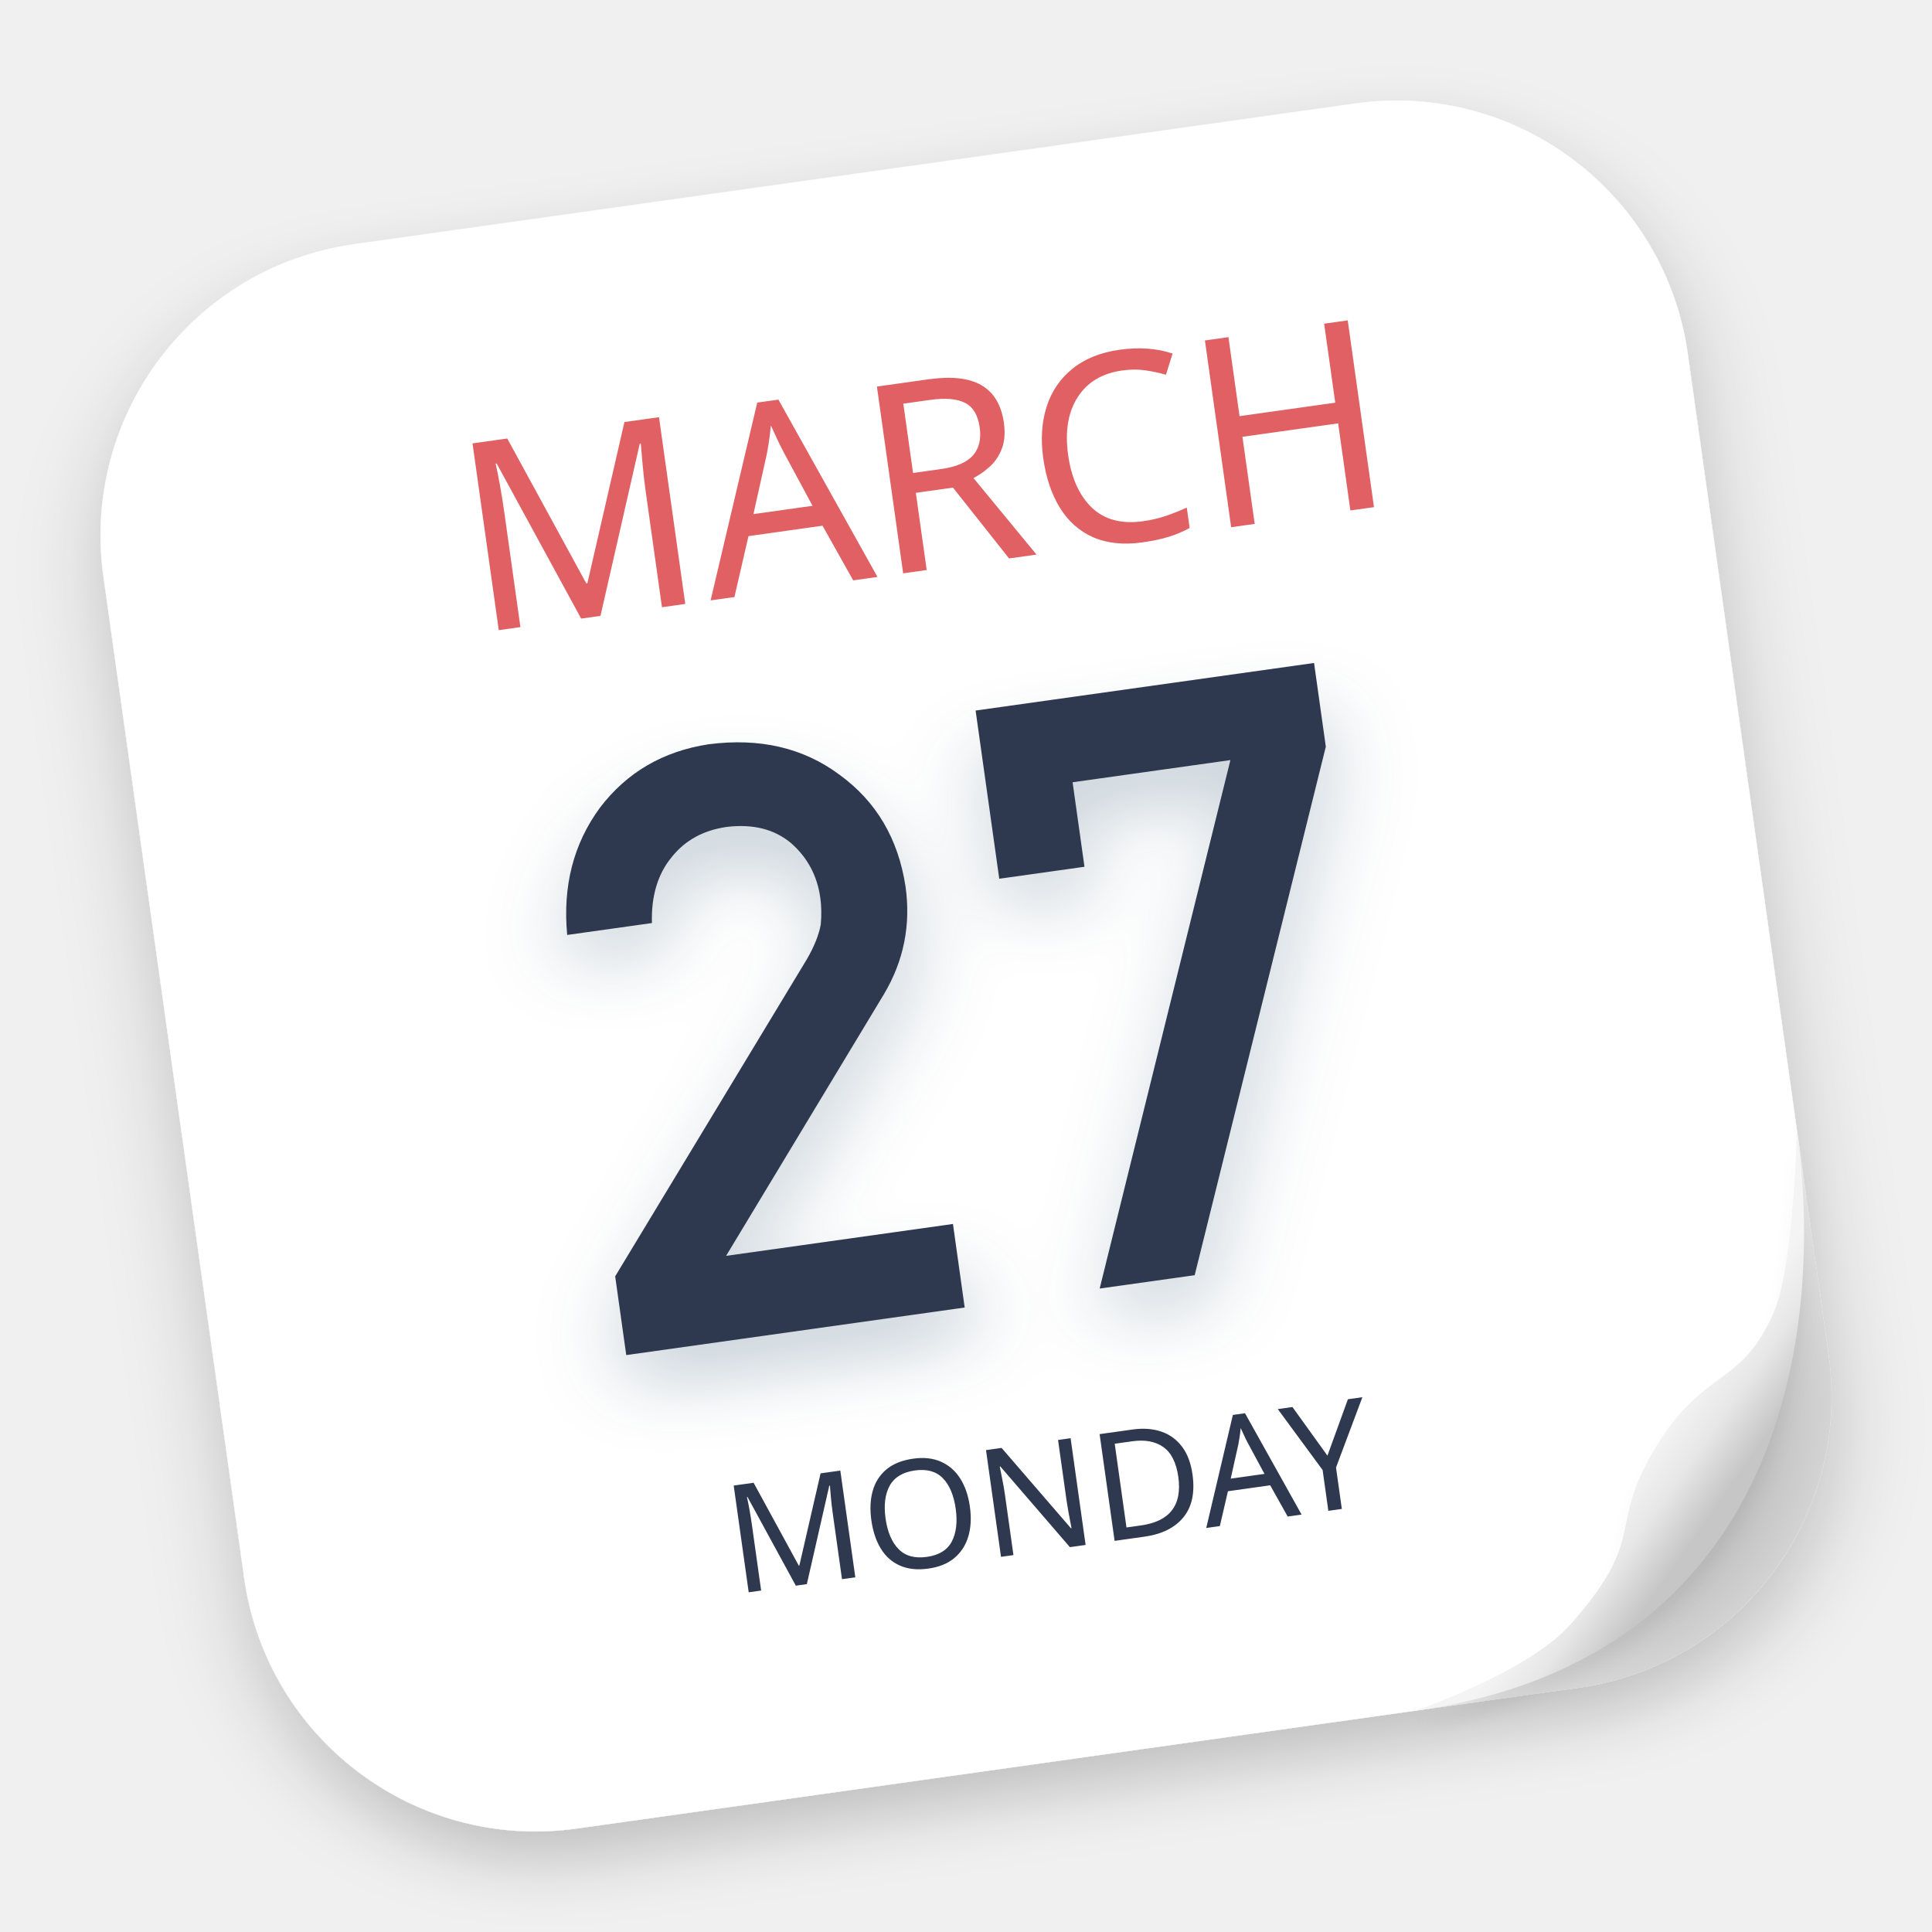
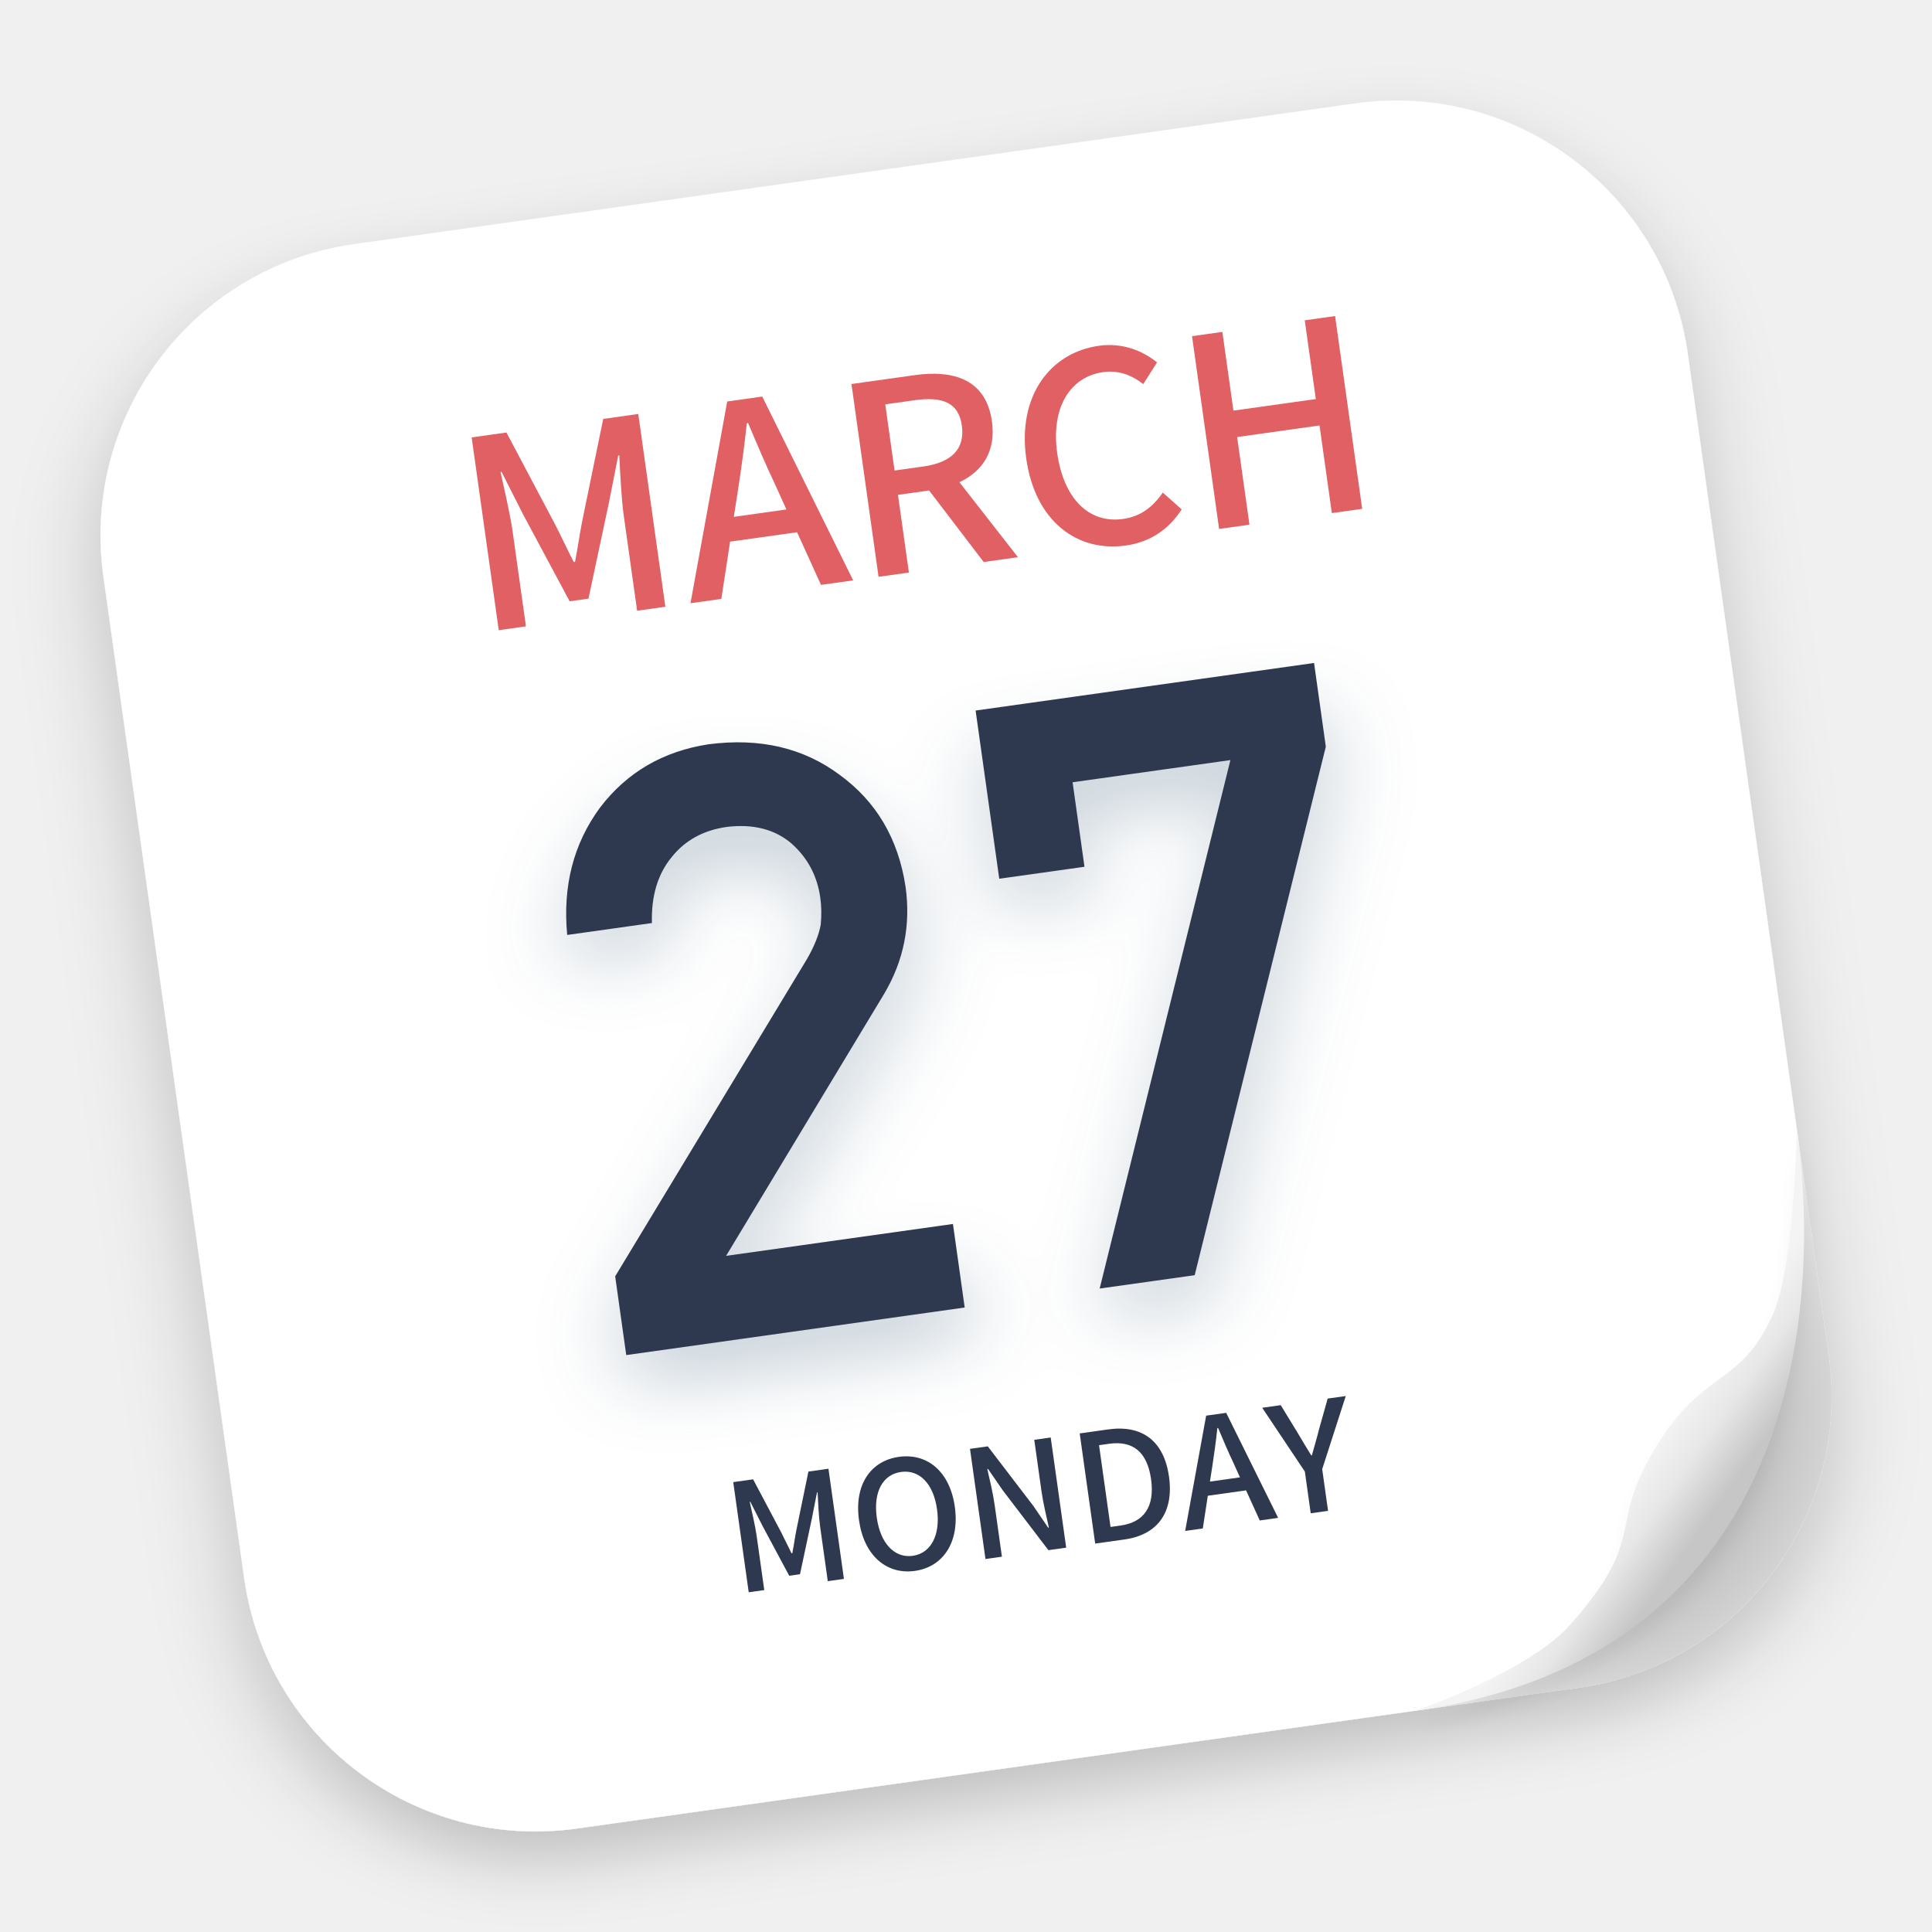
<svg xmlns="http://www.w3.org/2000/svg" xmlns:xlink="http://www.w3.org/1999/xlink" width="512px" height="512px" viewBox="0 0 512 512" version="1.1">
  <defs>
-     <filter x="-8.3%" y="-6.2%" width="117.0%" height="117.9%" filterUnits="objectBoundingBox" id="filter-1">
-       <feOffset dx="0" dy="8" in="SourceAlpha" result="shadowOffsetOuter1" />
+     <filter x="-8.3%" y="-6.1%" width="117.0%" height="117.9%" filterUnits="objectBoundingBox" id="filter-1">
+       <feOffset dx="-1.113" dy="7.922" in="SourceAlpha" result="shadowOffsetOuter1" />
      <feGaussianBlur stdDeviation="10" in="shadowOffsetOuter1" result="shadowBlurOuter1" />
      <feColorMatrix values="0 0 0 0 0   0 0 0 0 0   0 0 0 0 0  0 0 0 0.2 0" type="matrix" in="shadowBlurOuter1" result="shadowMatrixOuter1" />
      <feMerge>
        <feMergeNode in="shadowMatrixOuter1" />
        <feMergeNode in="SourceGraphic" />
      </feMerge>
    </filter>
    <radialGradient cx="54.324%" cy="55.779%" fx="54.324%" fy="55.779%" r="61.914%" gradientTransform="translate(0.5432, 0.5578), scale(1, 0.8824), rotate(-144.9986), scale(1, 1.2647), translate(-0.5432, -0.5578)" id="radialGradient-2">
      <stop stop-color="#000000" offset="0%" />
      <stop stop-color="#000000" stop-opacity="0.148" offset="100%" />
    </radialGradient>
    <path d="M199.061,301.577 L199.061,279.219 L138.352,279.219 L189.47,216.316 C195.864,208.328 199.061,199.199 199.061,188.929 C198.916,176.092 194.52,165.501 185.873,157.157 C177.372,148.741 166.291,144.462 152.63,144.319 C140.423,144.462 130.141,148.67 121.785,156.943 C113.502,165.43 109.07,176.163 108.488,189.143 L108.488,189.143 L131.159,189.143 C131.958,182.011 134.501,176.484 138.788,172.562 C142.93,168.639 148.125,166.678 154.374,166.678 C161.422,166.82 166.872,169.067 170.723,173.417 C174.429,177.768 176.282,182.867 176.282,188.715 C176.282,190.926 175.991,193.28 175.41,195.776 C174.538,198.415 172.903,201.267 170.505,204.334 L170.505,204.334 L108.488,280.503 L108.488,301.577 L199.061,301.577 Z M260.609,301.577 L314.516,167.714 L314.516,145.315 L223.944,145.315 L223.944,190.329 L246.751,190.329 L246.751,167.714 L288.981,167.714 L235.183,301.577 L260.609,301.577 Z" id="path-3" />
    <filter x="-17.0%" y="-15.9%" width="134.0%" height="144.5%" filterUnits="objectBoundingBox" id="filter-4">
      <feOffset dx="0" dy="10" in="SourceAlpha" result="shadowOffsetOuter1" />
      <feGaussianBlur stdDeviation="10" in="shadowOffsetOuter1" result="shadowBlurOuter1" />
      <feColorMatrix values="0 0 0 0 0.001   0 0 0 0 0.168   0 0 0 0 0.309  0 0 0 0.2 0" type="matrix" in="shadowBlurOuter1" />
    </filter>
    <linearGradient x1="69.452%" y1="71.097%" x2="56.875%" y2="57.701%" id="linearGradient-5">
      <stop stop-color="#C6C6C6" offset="0%" />
      <stop stop-color="#E7E7E7" offset="53.052%" />
      <stop stop-color="#F4F4F4" offset="100%" />
    </linearGradient>
    <path d="M424,285.653 C424,285.653 418.29,321.3 411.061,332.93 C399.615,351.343 391.155,344.376 375.23,363.784 C359.305,383.192 370.254,386.676 346.366,407.08 C333.565,418.014 302.573,424 302.573,424 C401.606,424 424,338.901 424,285.653 Z" id="path-6" />
    <filter x="-6.6%" y="-2.9%" width="113.2%" height="111.6%" filterUnits="objectBoundingBox" id="filter-7">
      <feOffset dx="0" dy="4" in="SourceAlpha" result="shadowOffsetOuter1" />
      <feGaussianBlur stdDeviation="2" in="shadowOffsetOuter1" result="shadowBlurOuter1" />
      <feColorMatrix values="0 0 0 0 0   0 0 0 0 0   0 0 0 0 0  0 0 0 0.05 0" type="matrix" in="shadowBlurOuter1" />
    </filter>
  </defs>
-   <g id="apps/512/dde-calendar" stroke="none" stroke-width="1" fill="none" fill-rule="evenodd">
-     <g id="编组-2" filter="url(#filter-1)" transform="translate(256, 256) rotate(-8) translate(-256, -256)translate(44, 44)">
+   <g id="apps/512/dde-calendar" stroke="none" fill="none">
+     <g id="编组-2" filter="url(#filter-1)" stroke-width="1" fill-rule="evenodd" transform="translate(256, 256) rotate(-8) translate(-256, -256)translate(44, 44)">
      <g id="编组" transform="translate(0, 0)">
-         <rect id="矩形备份-2" fill="#FFFFFF" x="0" y="0" width="424" height="424" rx="78" />
+         <rect id="矩形备份-2" fill="#FFFFFF" x="-3.21427302e-12" y="9.74278109e-14" width="424" height="424" rx="78" />
        <path d="M424,288.638 L424,346 C424,389.078 389.078,424 346,424 L304.563,424 C345.371,419.023 374.069,403.264 390.657,376.723 C407.246,350.182 418.36,320.82 424,288.638 Z" id="形状结合" fill-opacity="0.39" fill="url(#radialGradient-2)" />
-         <text id="MARCH" font-family="SourceHanSansSC-Medium, Source Han Sans SC" font-size="70" font-weight="400" fill="#E06164">
-           <tspan x="94.974" y="106.636">MARCH</tspan>
-         </text>
+         <g id="MARCH" transform="translate(94.9742, 25.6362)" fill="#E06164" fill-rule="nonzero">
+           <path d="M6.79,81 L14.07,81 L14.07,55.52 C14.07,50.9 13.44,44.25 13.09,39.56 L13.37,39.56 L17.43,51.46 L26.46,76.03 L31.5,76.03 L40.46,51.46 L44.59,39.56 L44.87,39.56 C44.45,44.25 43.82,50.9 43.82,55.52 L43.82,81 L51.38,81 L51.38,29.41 L42,29.41 L32.69,55.52 C31.5,58.95 30.52,62.45 29.33,65.88 L28.98,65.88 C27.79,62.45 26.74,58.95 25.55,55.52 L16.1,29.41 L6.79,29.41 L6.79,81 Z" id="路径" />
+           <path d="M74.76,53 C76.44,47.4 78.05,41.73 79.52,35.85 L79.87,35.85 C81.41,41.66 82.95,47.4 84.7,53 L86.73,59.93 L72.66,59.93 L74.76,53 Z M58.1,81 L66.36,81 L70.77,66.3 L88.69,66.3 L93.03,81 L101.64,81 L84.56,29.41 L75.18,29.41 L58.1,81 Z" id="形状" />
+           <path d="M108.43,81 L116.55,81 L116.55,60.21 L124.88,60.21 L136.57,81 L145.74,81 L133.14,59.16 C139.65,57.13 143.92,52.37 143.92,44.39 C143.92,33.26 135.94,29.41 125.3,29.41 L108.43,29.41 L108.43,81 Z M116.55,53.7 L116.55,35.99 L124.32,35.99 C131.81,35.99 135.87,38.16 135.87,44.39 C135.87,50.62 131.81,53.7 124.32,53.7 L116.55,53.7 Z" id="形状" />
+           <path d="M174.44,81.91 C181.09,81.91 186.34,79.25 190.47,74.49 L186.13,69.38 C183.05,72.74 179.48,74.84 174.72,74.84 C165.62,74.84 159.88,67.35 159.88,55.1 C159.88,42.99 166.04,35.57 174.93,35.57 C179.13,35.57 182.35,37.46 185.01,40.19 L189.42,35.01 C186.27,31.58 181.23,28.5 174.79,28.5 C161.77,28.5 151.55,38.58 151.55,55.38 C151.55,72.25 161.49,81.91 174.44,81.91 Z" id="路径" />
+           <polygon id="路径" points="199.57 81 207.69 81 207.69 57.55 229.74 57.55 229.74 81 237.86 81 237.86 29.41 229.74 29.41 229.74 50.48 207.69 50.48 207.69 29.41 199.57 29.41" />
+         </g>
        <g id="27" fill-rule="nonzero">
          <use fill="black" fill-opacity="1" filter="url(#filter-4)" xlink:href="#path-3" />
          <use fill="#2D394F" xlink:href="#path-3" />
        </g>
      </g>
-       <text id="MONDAY" font-family="SourceHanSansSC-Medium, Source Han Sans SC" font-size="40" font-weight="400" fill="#2D394F">
-         <tspan x="128" y="368.34">MONDAY</tspan>
-       </text>
+       <g id="MONDAY" transform="translate(128, 322.3404)" fill="#2D394F" fill-rule="nonzero">
+         <path d="M3.88,46 L8.04,46 L8.04,31.44 C8.04,28.8 7.68,25 7.48,22.32 L7.64,22.32 L9.96,29.12 L15.12,43.16 L18,43.16 L23.12,29.12 L25.48,22.32 L25.64,22.32 C25.4,25 25.04,28.8 25.04,31.44 L25.04,46 L29.36,46 L29.36,16.52 L24,16.52 L18.68,31.44 C18,33.4 17.44,35.4 16.76,37.36 L16.56,37.36 C15.88,35.4 15.28,33.4 14.6,31.44 L9.2,16.52 L3.88,16.52 L3.88,46 Z" id="路径" />
+         <path d="M48.28,46.52 C55.84,46.52 61.12,40.64 61.12,31.16 C61.12,21.68 55.84,16 48.28,16 C40.72,16 35.48,21.68 35.48,31.16 C35.48,40.64 40.72,46.52 48.28,46.52 Z M48.28,42.48 C43.4,42.48 40.24,38.04 40.24,31.16 C40.24,24.24 43.4,20.04 48.28,20.04 C53.16,20.04 56.36,24.24 56.36,31.16 C56.36,38.04 53.16,42.48 48.28,42.48 Z" id="形状" />
+         <path d="M67.24,46 L71.64,46 L71.64,32.12 C71.64,28.92 71.28,25.52 71.04,22.48 L71.24,22.48 L74.32,28.64 L84.08,46 L88.84,46 L88.84,16.52 L84.44,16.52 L84.44,30.28 C84.44,33.48 84.8,37.04 85.04,40.08 L84.84,40.08 L81.76,33.84 L72,16.52 L67.24,16.52 L67.24,46 Z" id="路径" />
+         <path d="M96.6,46 L104.48,46 C113.28,46 118.44,40.72 118.44,31.16 C118.44,21.56 113.28,16.52 104.24,16.52 L96.6,16.52 L96.6,46 Z M101.24,42.2 L101.24,20.32 L103.92,20.32 C110.24,20.32 113.64,23.8 113.64,31.16 C113.64,38.48 110.24,42.2 103.92,42.2 L101.24,42.2 Z" id="形状" />
+         <path d="M130.2,30 C131.16,26.8 132.08,23.56 132.92,20.2 L133.12,20.2 C134,23.52 134.88,26.8 135.88,30 L137.04,33.96 L129,33.96 L130.2,30 Z M120.68,46 L125.4,46 L127.92,37.6 L138.16,37.6 L140.64,46 L145.56,46 L135.8,16.52 L130.44,16.52 L120.68,46 Z" id="形状" />
+         <path d="M154.28,46 L158.92,46 L158.92,34.84 L167.8,16.52 L162.96,16.52 L159.52,24.36 C158.64,26.56 157.68,28.6 156.72,30.84 L156.56,30.84 C155.56,28.6 154.72,26.56 153.8,24.36 L150.4,16.52 L145.44,16.52 L154.28,34.84 L154.28,46 Z" id="路径" />
+       </g>
      <g id="路径-11">
        <use fill="black" fill-opacity="1" filter="url(#filter-7)" xlink:href="#path-6" />
        <use fill="url(#linearGradient-5)" fill-rule="evenodd" xlink:href="#path-6" />
      </g>
    </g>
-     <g id="Guide-512" transform="translate(15, 15)" />
+     <g id="Guide-512" />
  </g>
</svg>
